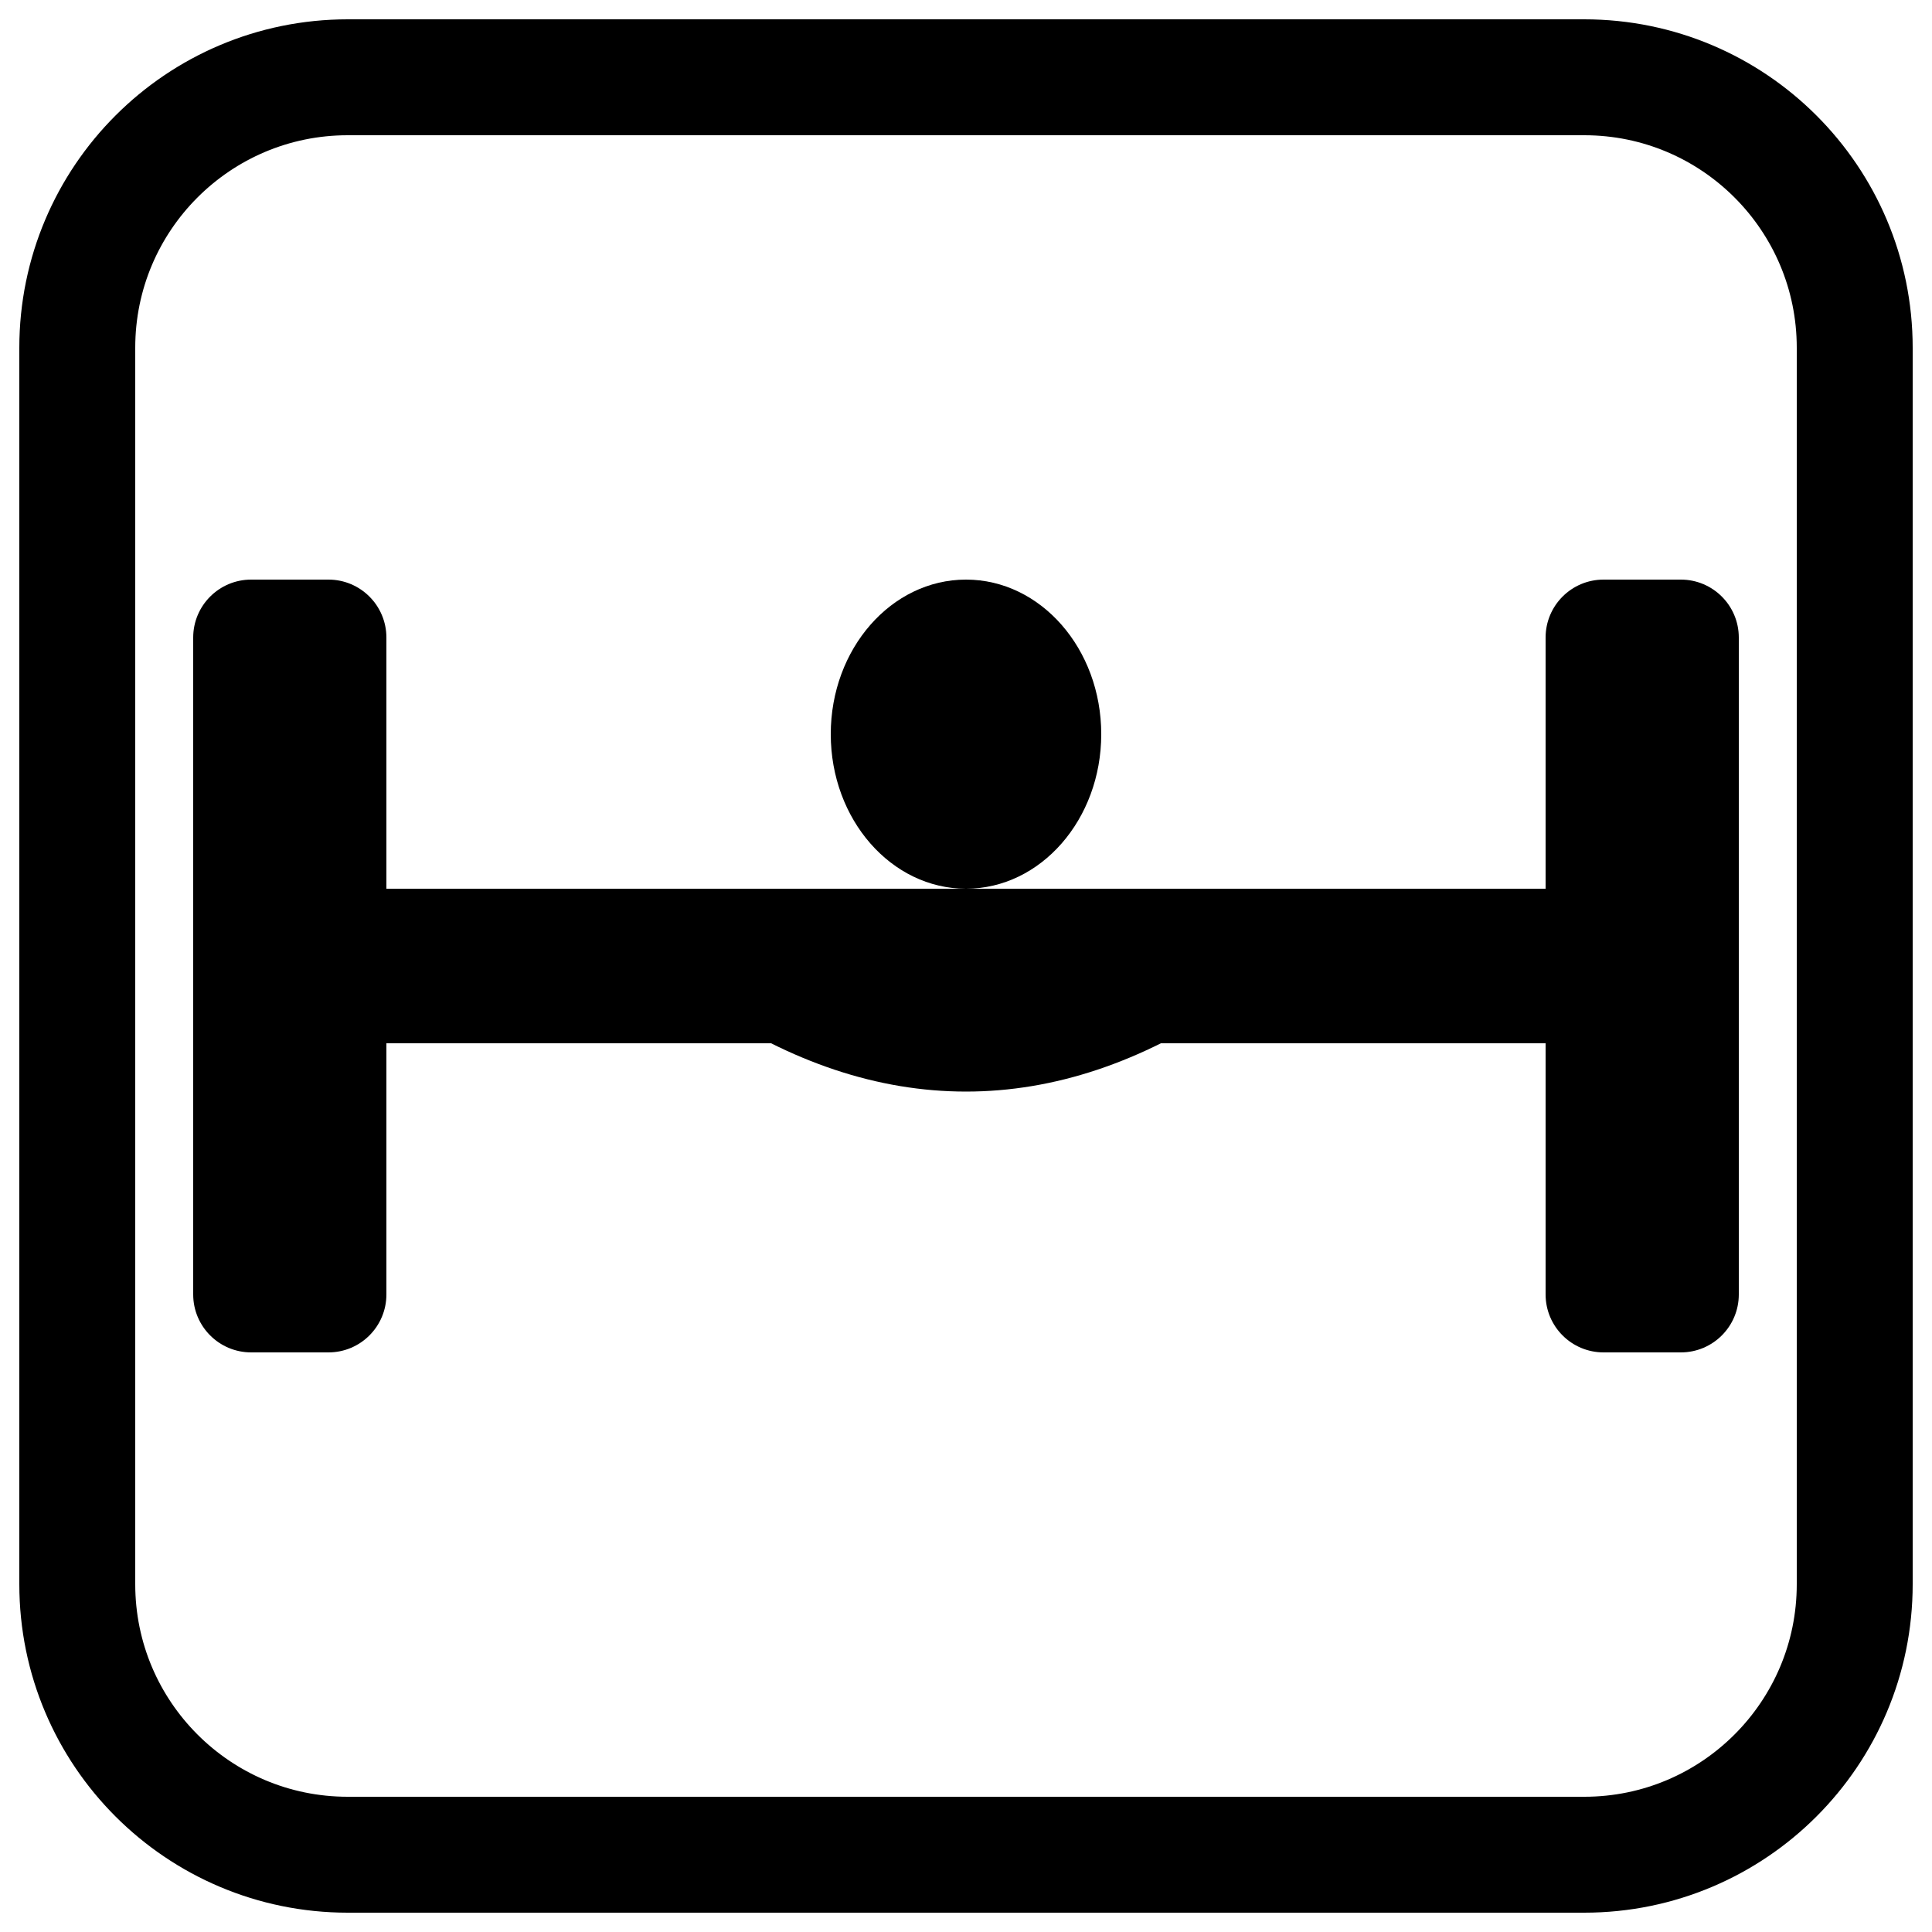
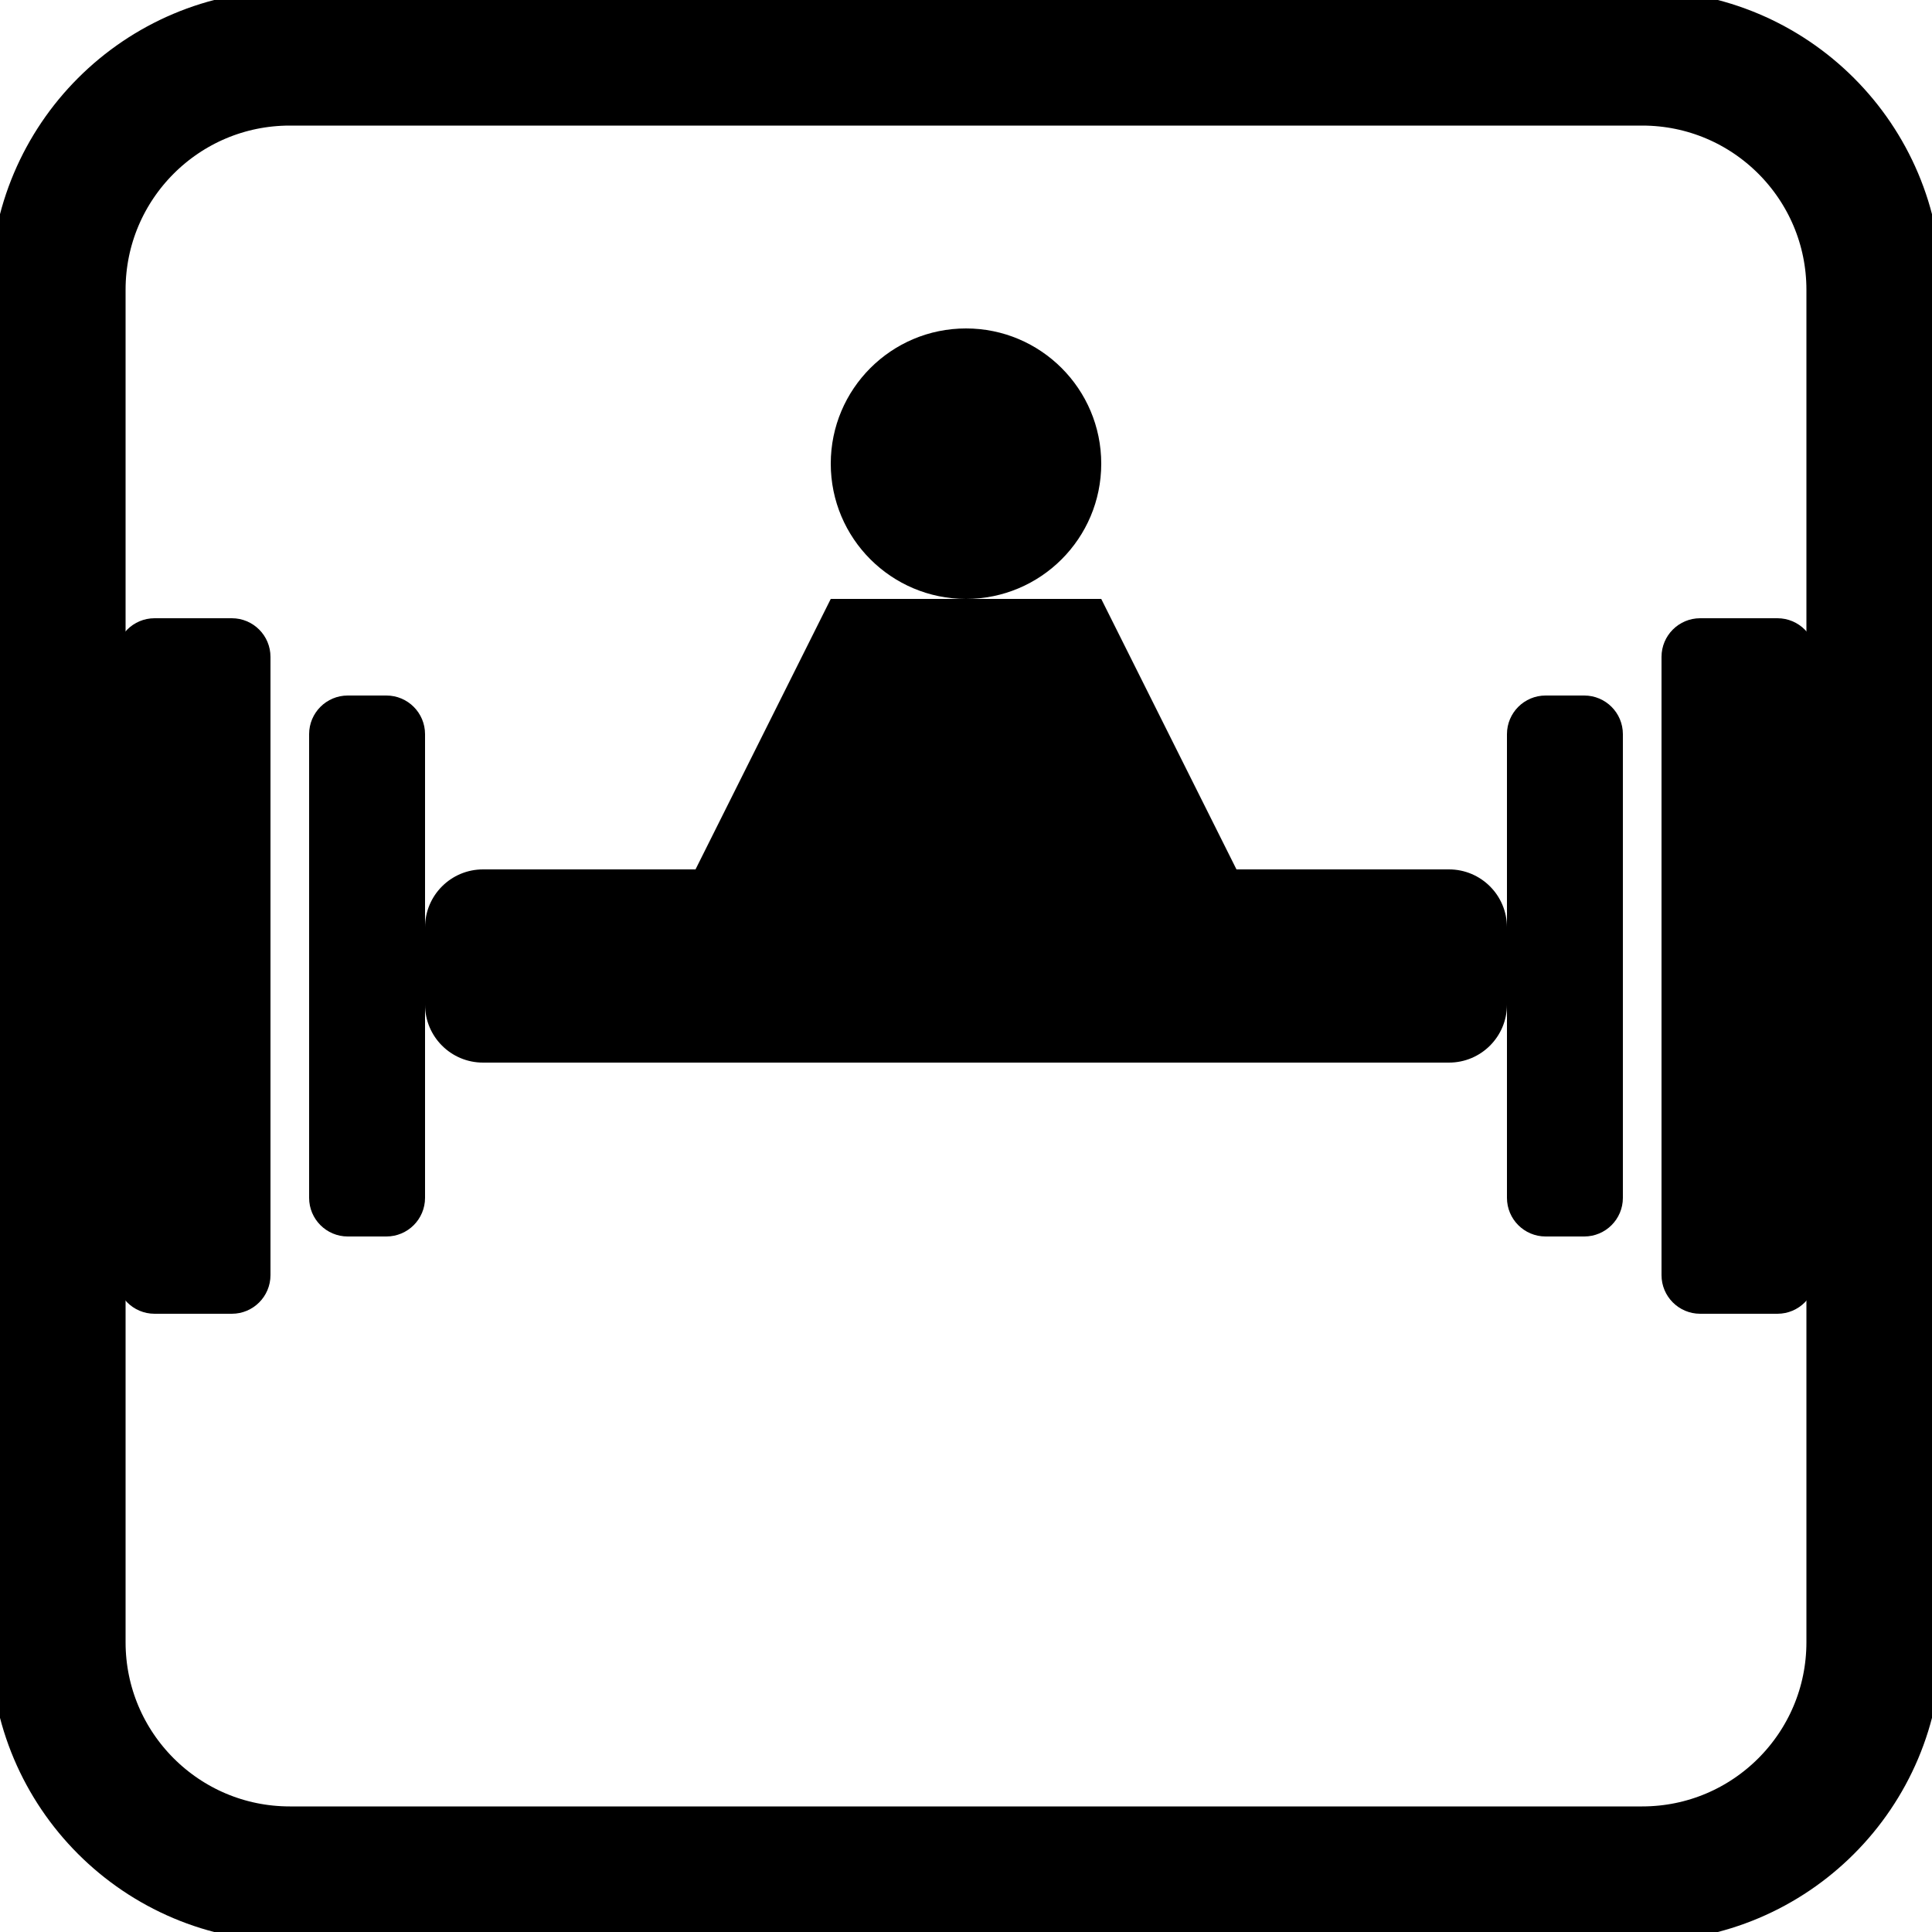
<svg xmlns="http://www.w3.org/2000/svg" viewBox="0 0 100 100">
-   <rect x="4" y="4" width="92" height="92" rx="14" ry="14" fill="none" stroke="#000" stroke-width="6" />
-   <rect x="12" y="46" width="76" height="8" rx="4" fill="#000" />
-   <rect x="10" y="30" width="10" height="40" rx="3" fill="#000" />
-   <rect x="80" y="30" width="10" height="40" rx="3" fill="#000" />
-   <ellipse cx="50" cy="38" rx="7" ry="8" fill="#000" />
-   <path d="M38 50 Q50 58 62 50" stroke="#000" stroke-width="5" fill="none" stroke-linecap="round" />
+   <rect x="3" y="3" width="94" height="94" rx="12" ry="12" fill="none" stroke="#000" stroke-width="7" />
+   <rect x="6" y="32" width="8" height="36" rx="2" fill="#000" />
+   <rect x="16" y="36" width="6" height="28" rx="2" fill="#000" />
+   <rect x="22" y="45" width="56" height="10" rx="3" fill="#000" />
+   <rect x="78" y="36" width="6" height="28" rx="2" fill="#000" />
+   <rect x="86" y="32" width="8" height="36" rx="2" fill="#000" />
+   <circle cx="50" cy="24" r="7" fill="#000" />
+   <path d="M43 31 L36 45 L64 45 L57 31 Z" fill="#000" />
</svg>
